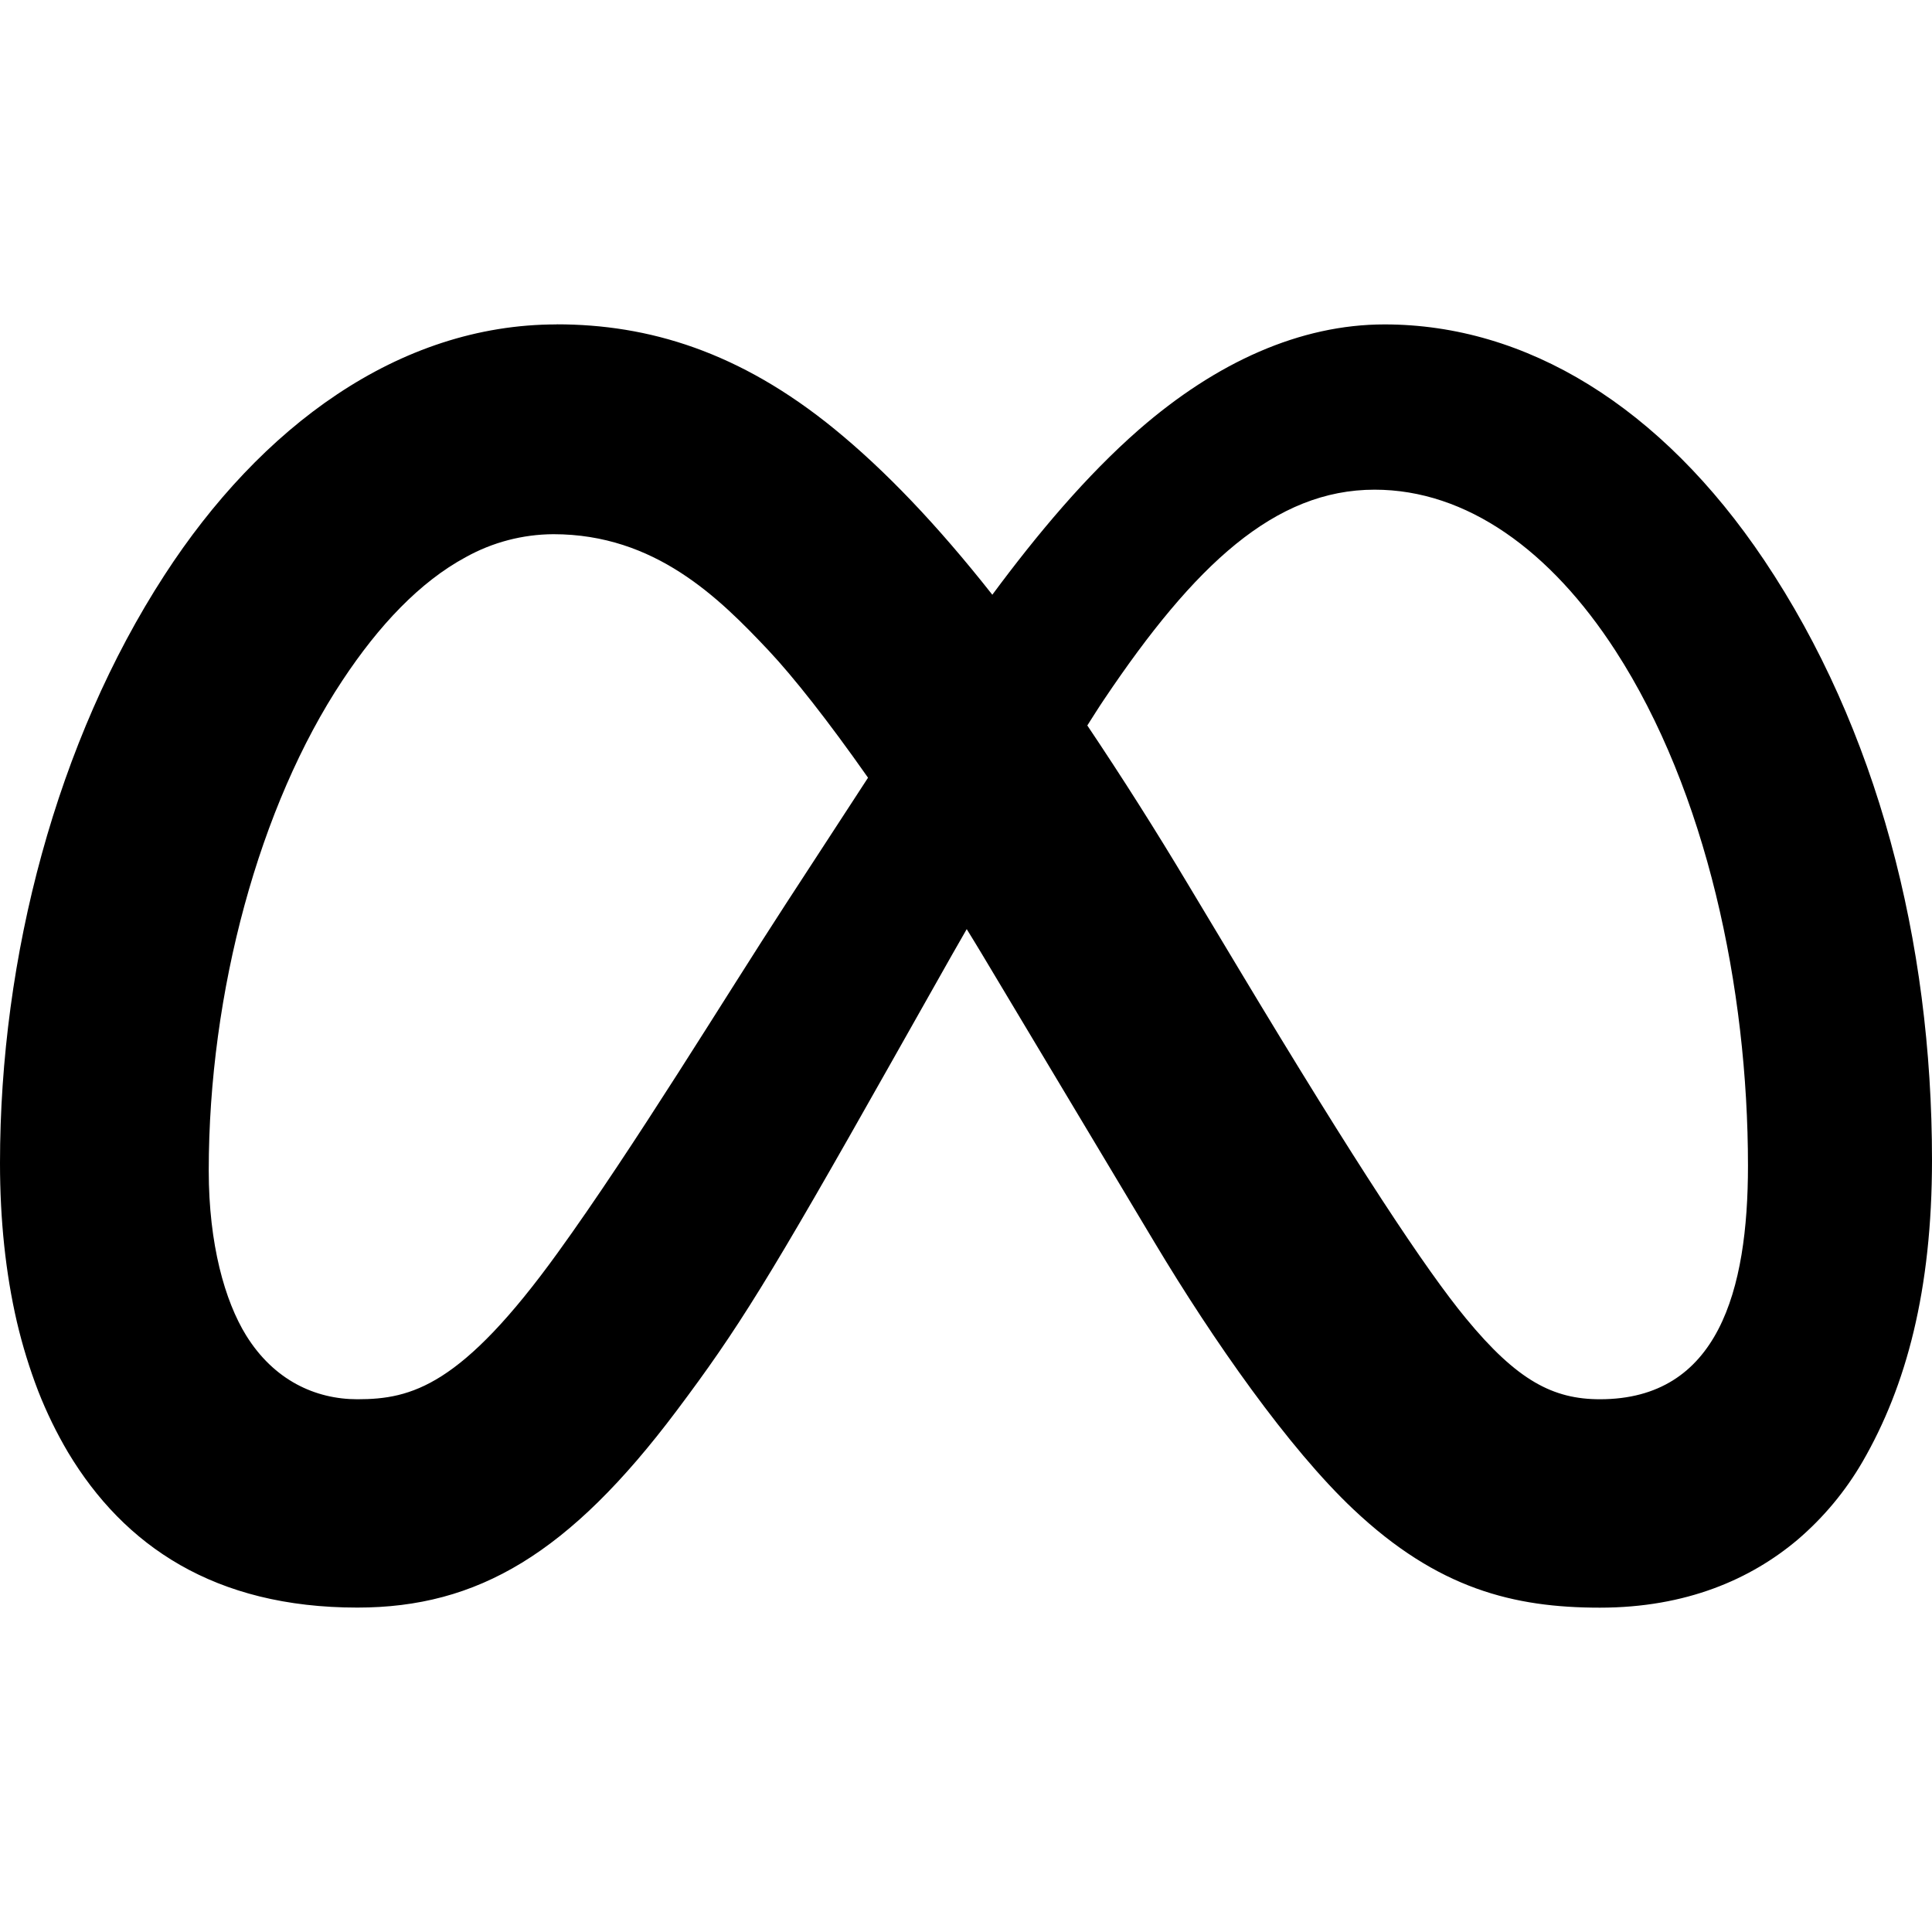
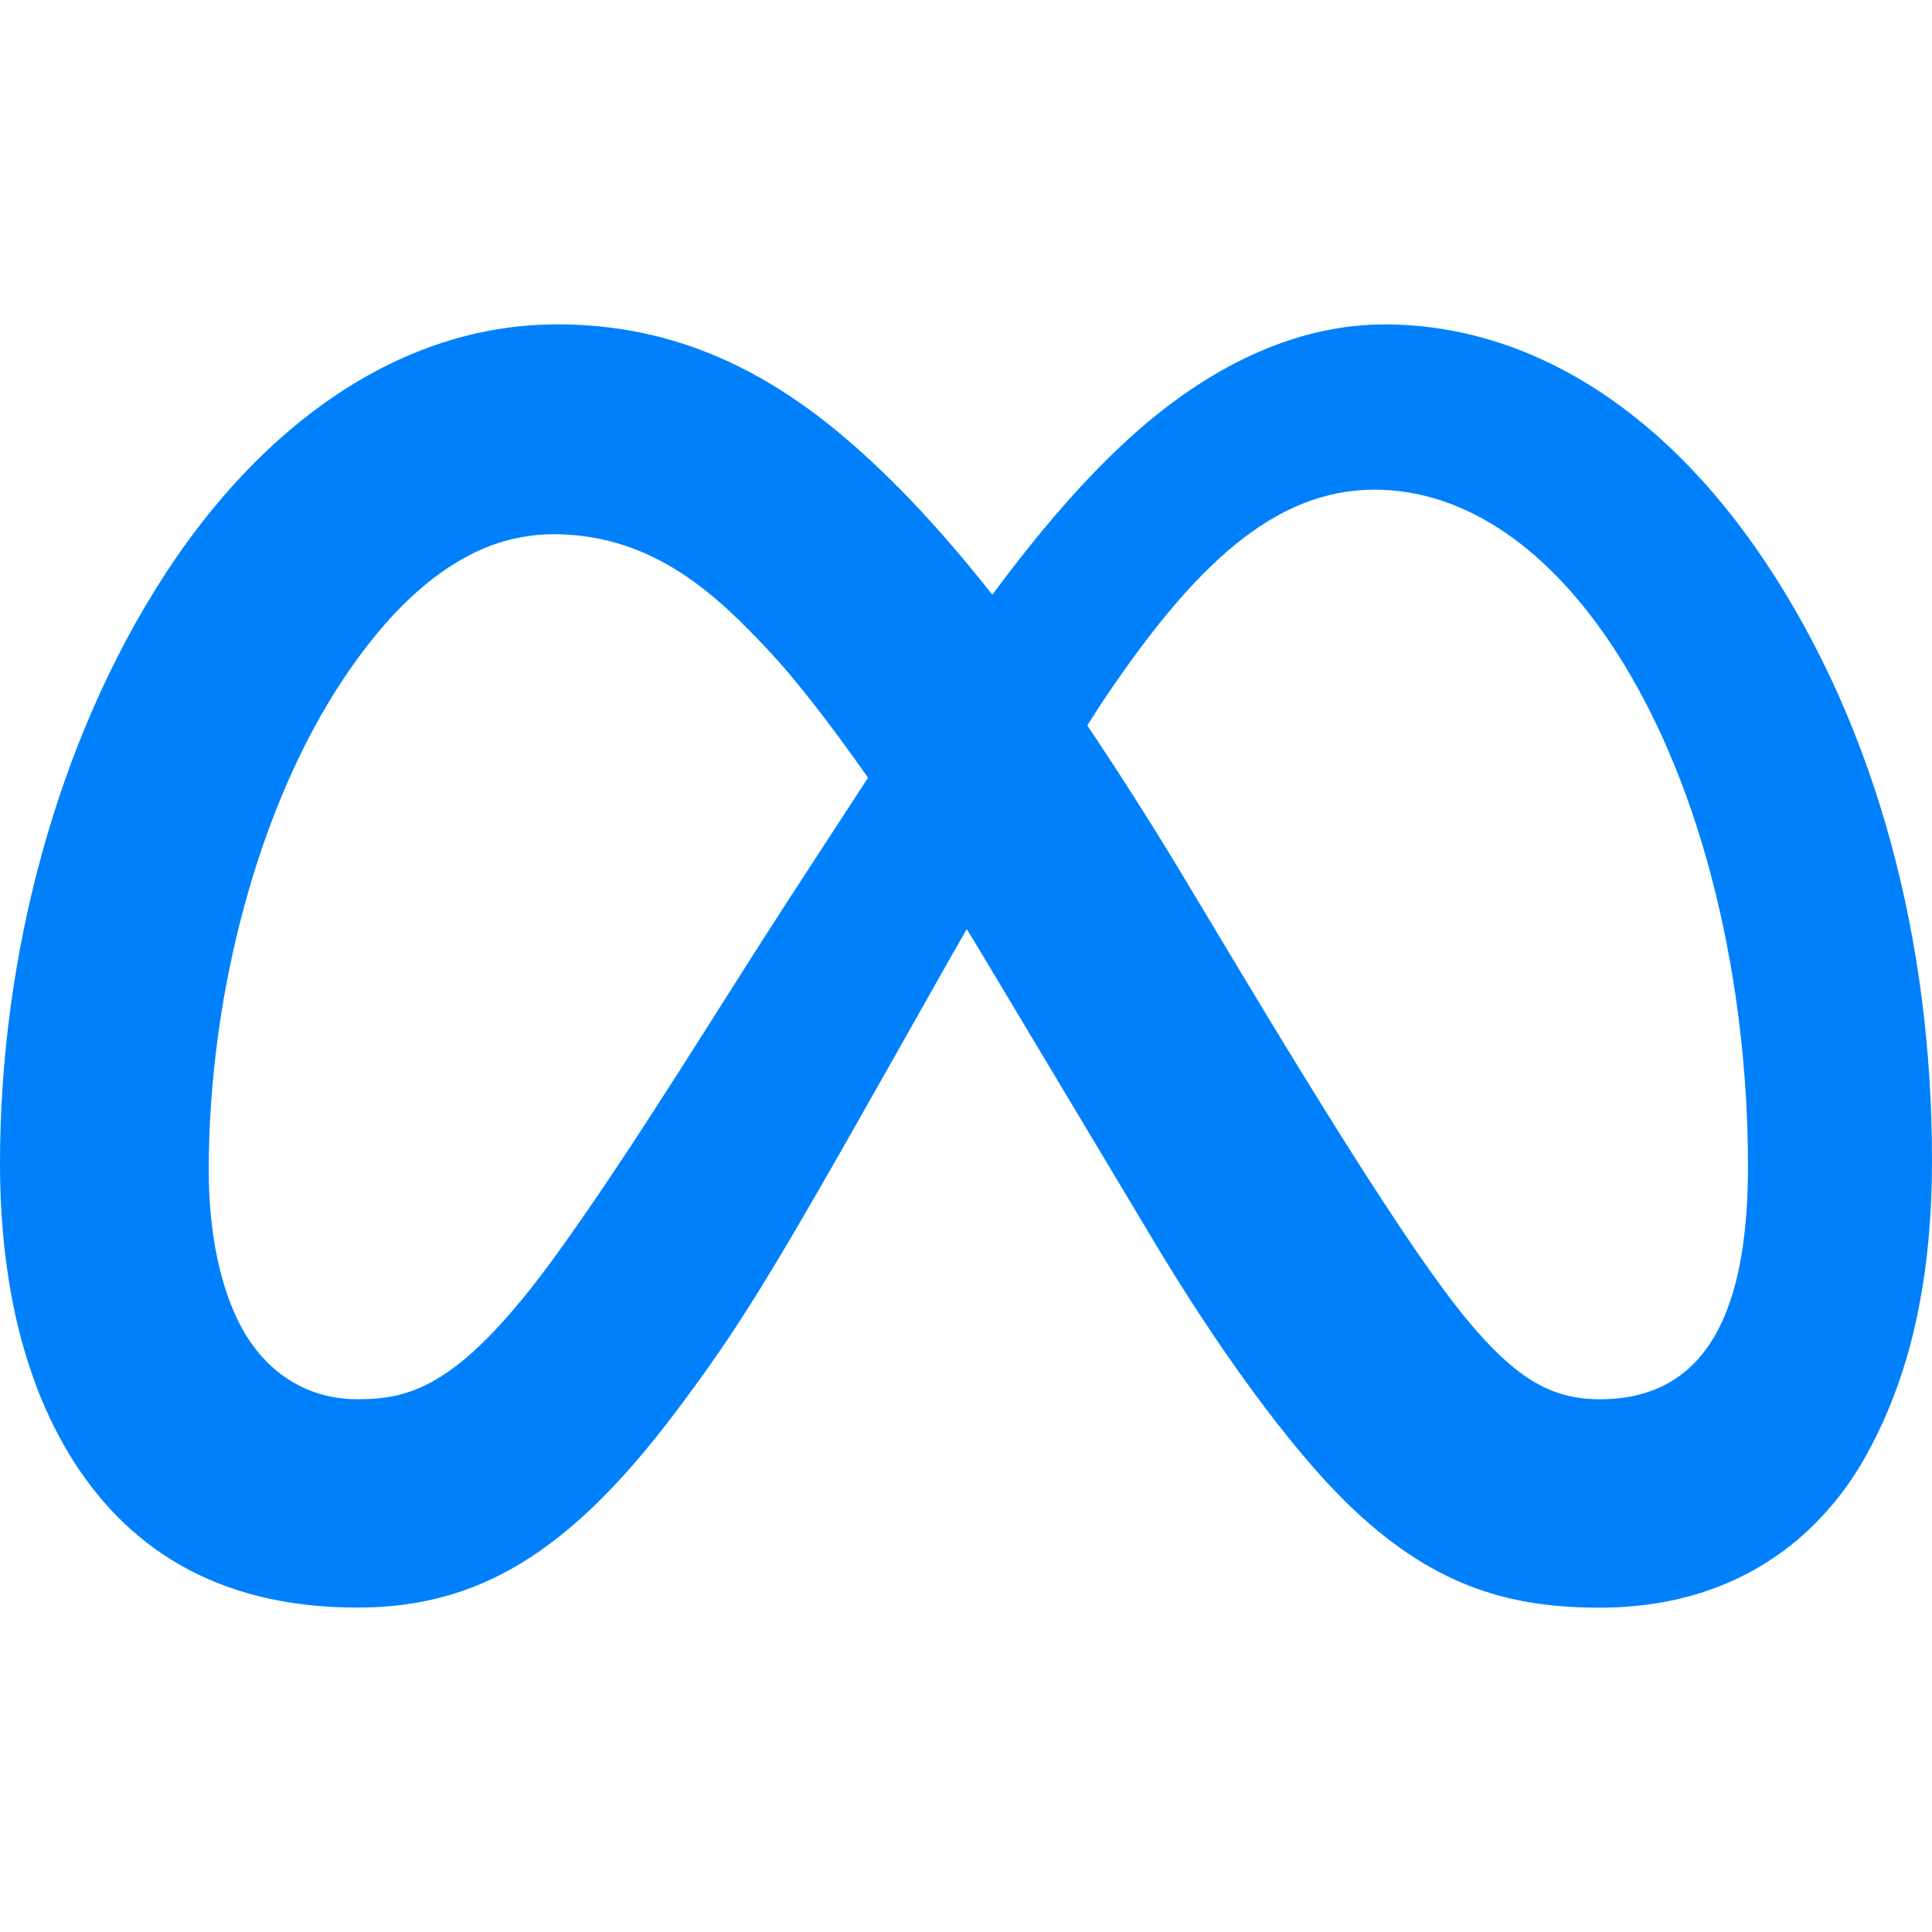
- <svg xmlns="http://www.w3.org/2000/svg" role="img" viewBox="0 0 24 24">
+ <svg xmlns="http://www.w3.org/2000/svg" role="img" fill="#0081FB" viewBox="0 0 24 24">
  <path d="M6.915 4.03c-1.968 0-3.683 1.28-4.871 3.113C.704 9.208 0 11.883 0 14.449c0 .706.07 1.369.21 1.973a6.624 6.624 0 0 0 .265.86 5.297 5.297 0 0 0 .371.761c.696 1.159 1.818 1.927 3.593 1.927 1.497 0 2.633-.671 3.965-2.444.76-1.012 1.144-1.626 2.663-4.32l.756-1.339.186-.325c.061.1.121.196.183.3l2.152 3.595c.724 1.21 1.665 2.556 2.47 3.314 1.046.987 1.992 1.22 3.06 1.22 1.075 0 1.876-.355 2.455-.843a3.743 3.743 0 0 0 .81-.973c.542-.939.861-2.127.861-3.745 0-2.72-.681-5.357-2.084-7.45-1.282-1.912-2.957-2.93-4.716-2.93-1.047 0-2.088.467-3.053 1.308-.652.57-1.257 1.29-1.82 2.05-.69-.875-1.335-1.547-1.958-2.056-1.182-.966-2.315-1.303-3.454-1.303zm10.16 2.053c1.147 0 2.188.758 2.992 1.999 1.132 1.748 1.647 4.195 1.647 6.4 0 1.548-.368 2.9-1.839 2.9-.58 0-1.027-.23-1.664-1.004-.496-.601-1.343-1.878-2.832-4.358l-.617-1.028a44.908 44.908 0 0 0-1.255-1.98c.07-.109.141-.224.211-.327 1.12-1.667 2.118-2.602 3.358-2.602zm-10.201.553c1.265 0 2.058.791 2.675 1.446.307.327.737.871 1.234 1.579l-1.02 1.566c-.757 1.163-1.882 3.017-2.837 4.338-1.191 1.649-1.81 1.817-2.486 1.817-.524 0-1.038-.237-1.383-.794-.263-.426-.464-1.13-.464-2.046 0-2.221.63-4.535 1.66-6.088.454-.687.964-1.226 1.533-1.533a2.264 2.264 0 0 1 1.088-.285z" />
</svg>
